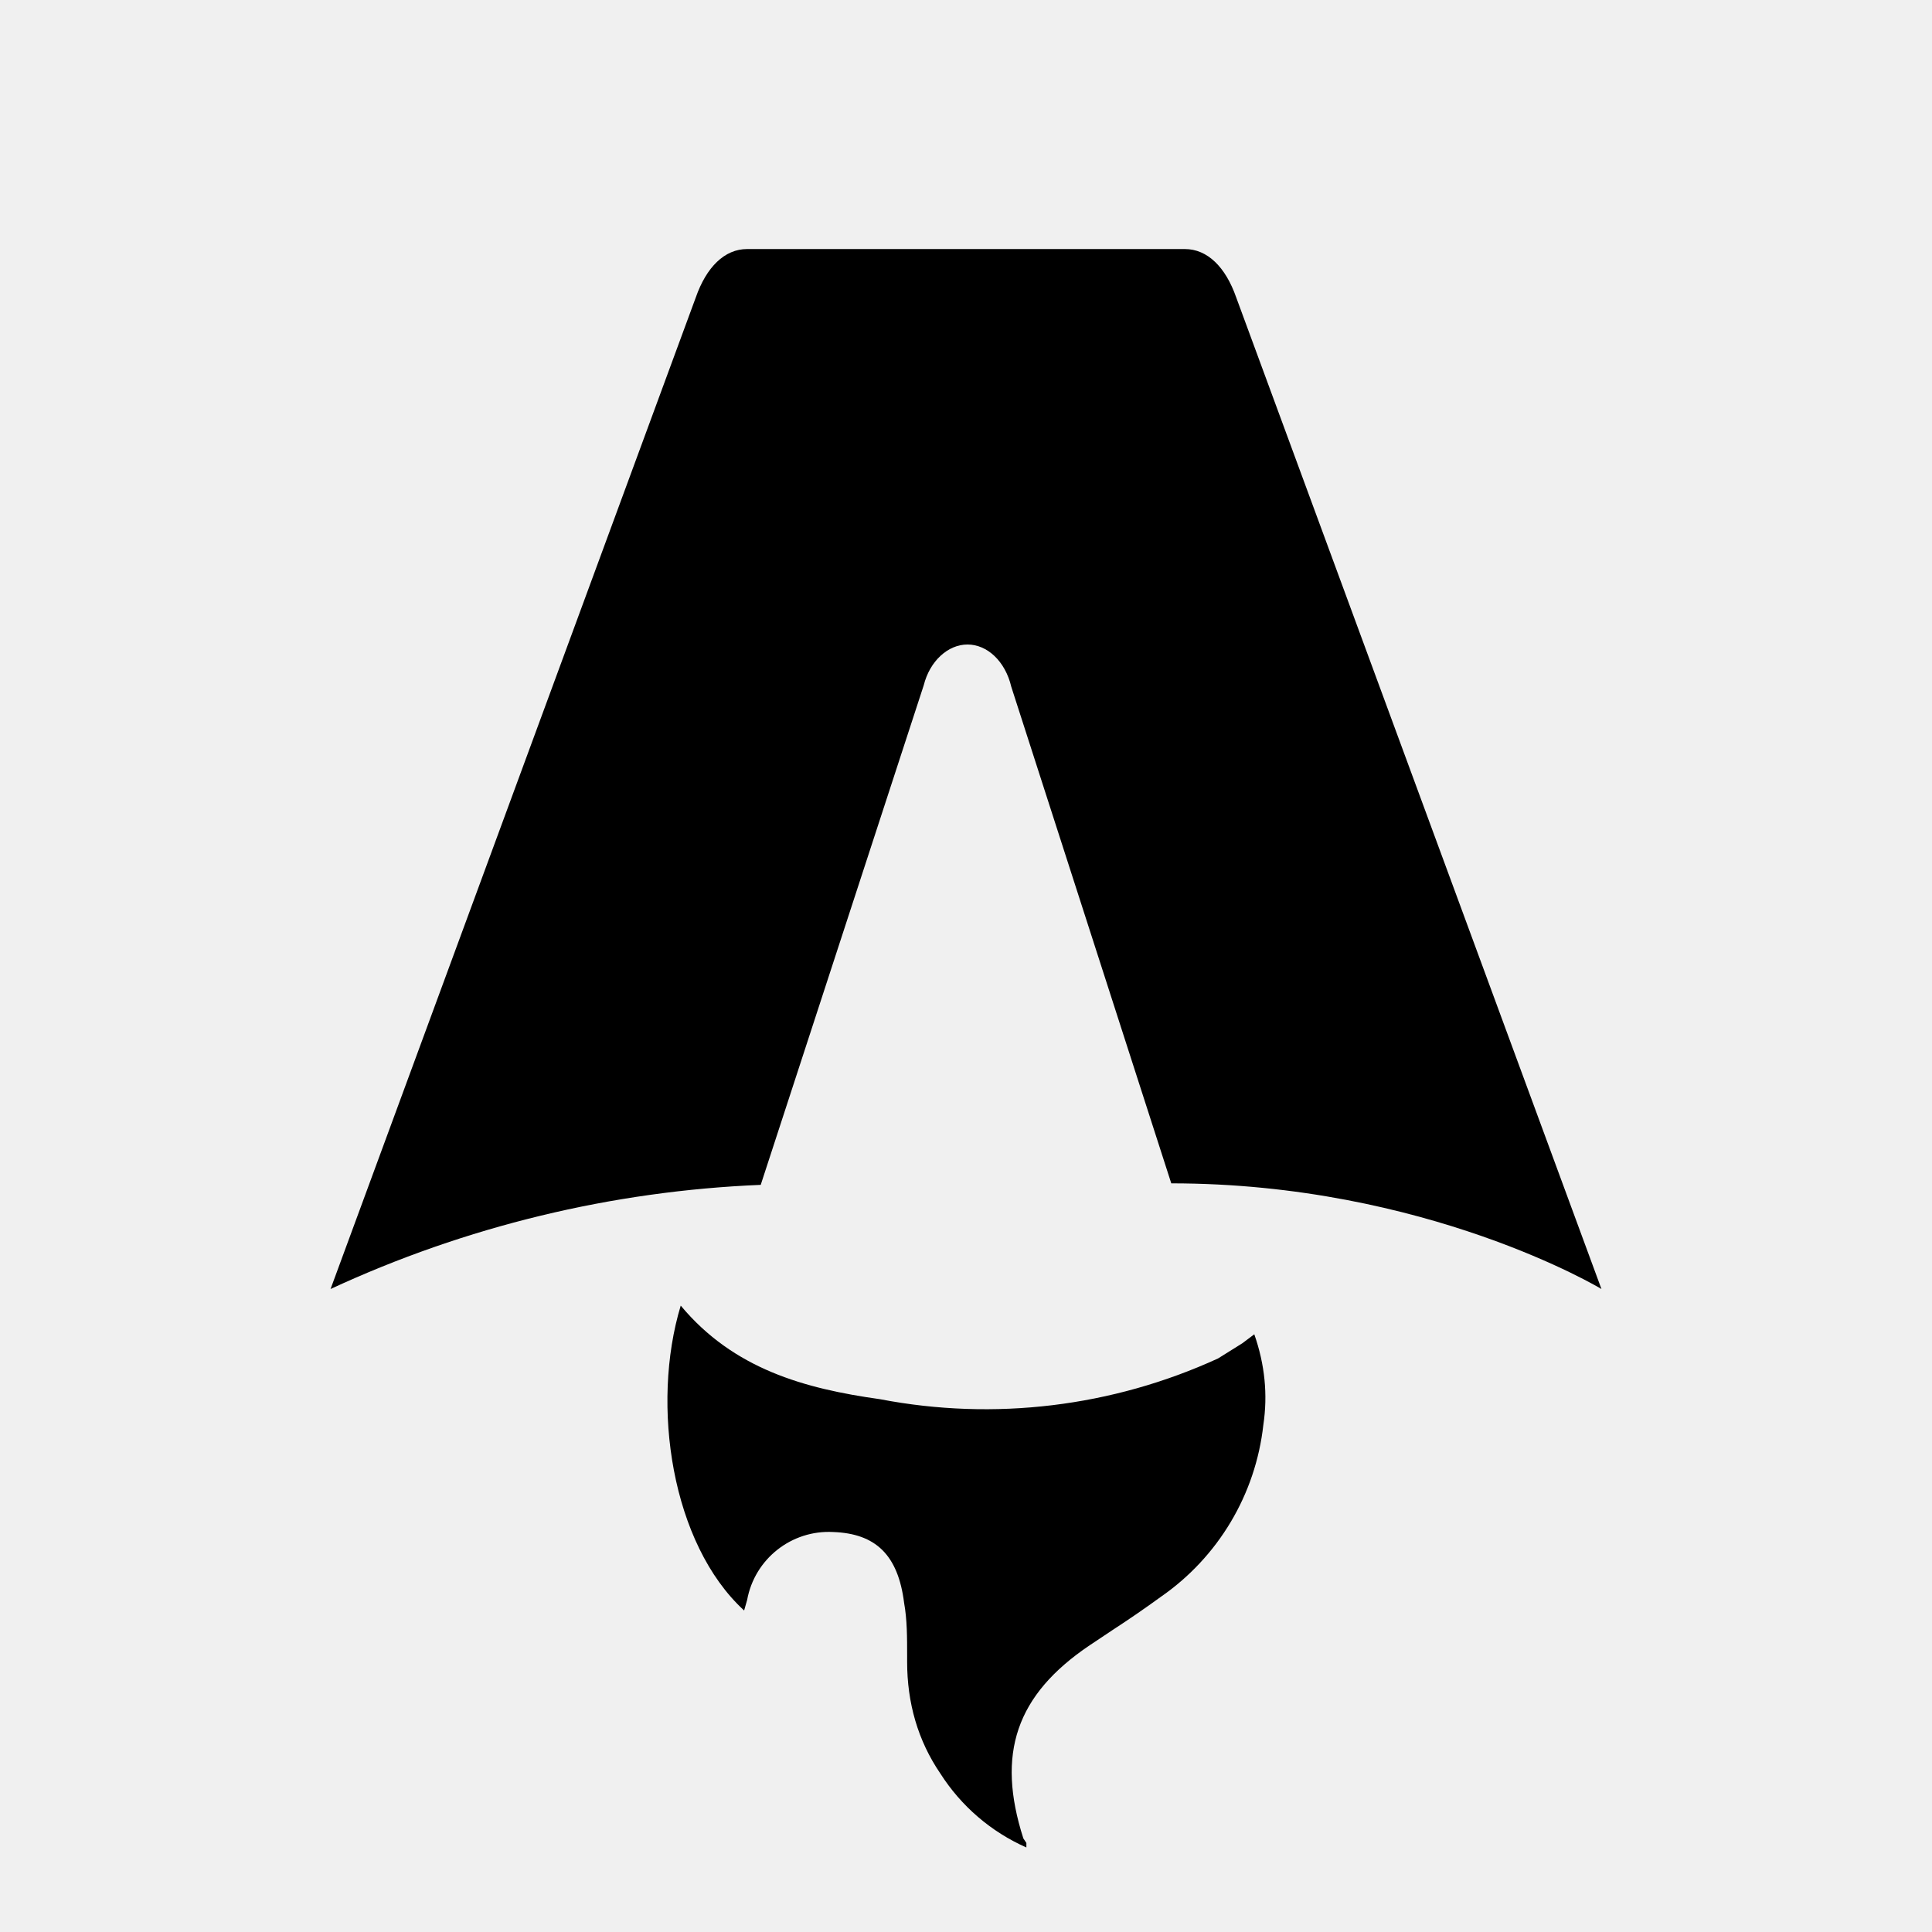
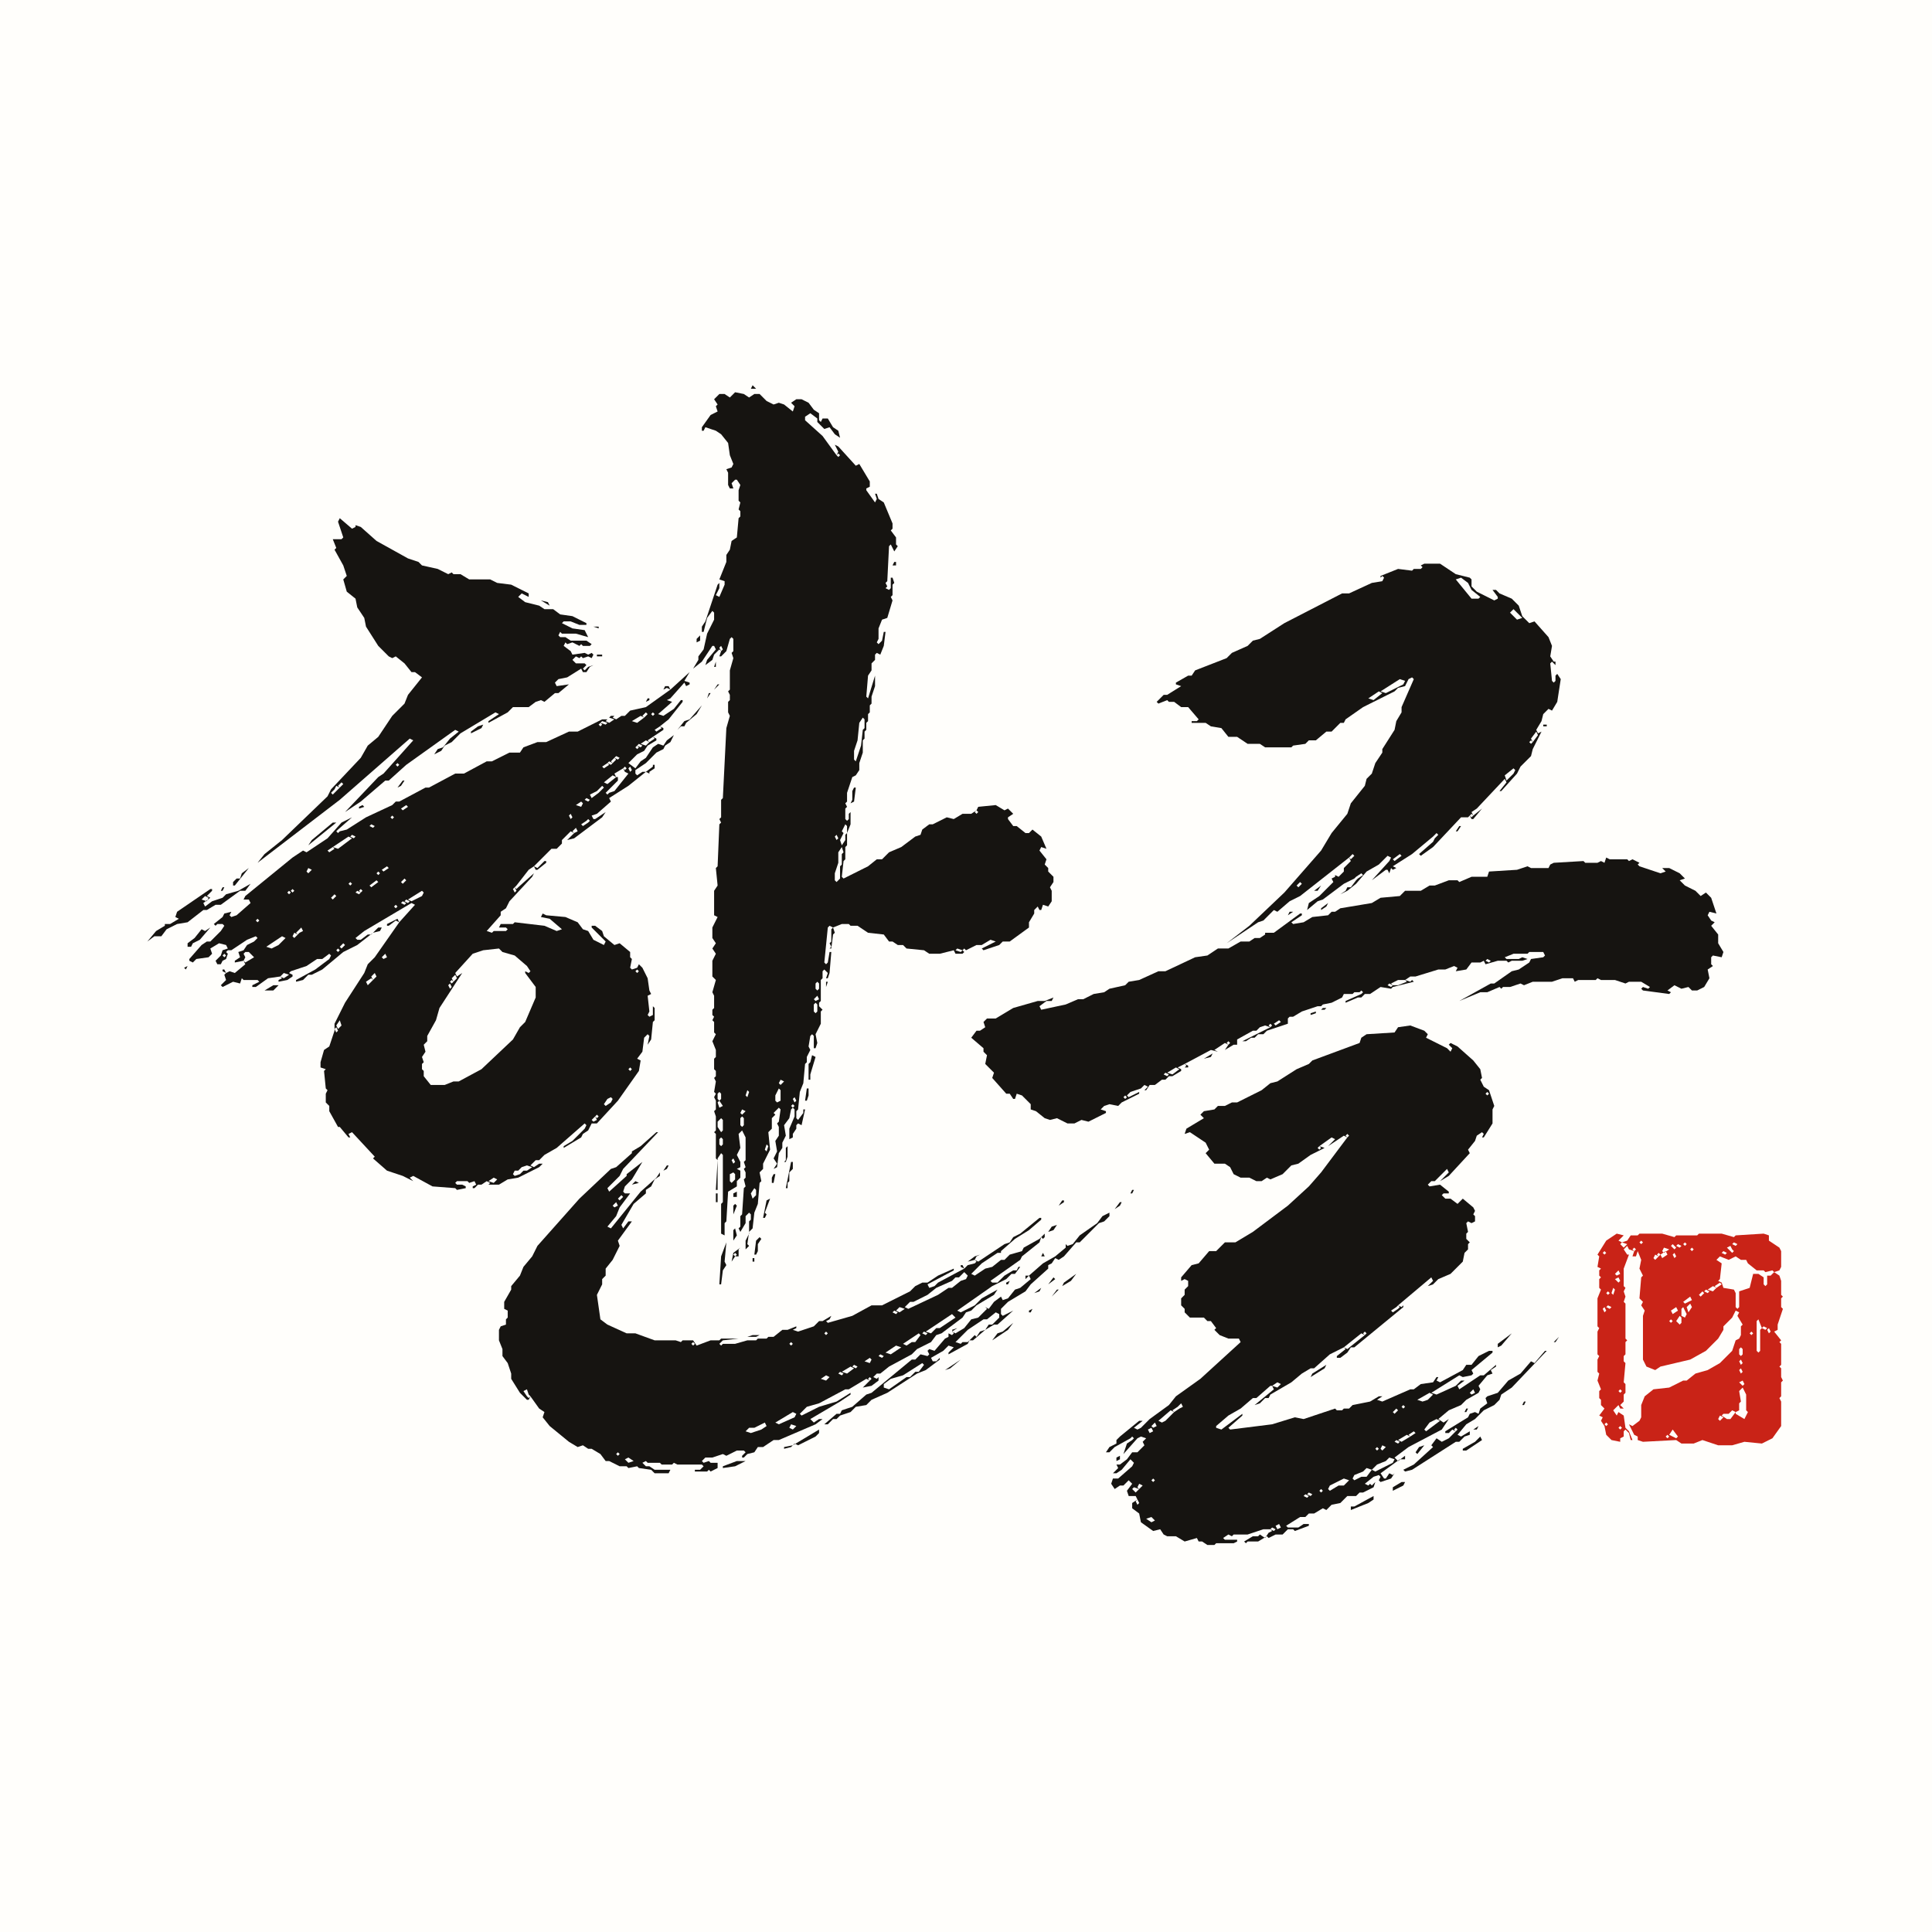
- <svg xmlns="http://www.w3.org/2000/svg" fill="none" viewBox="0 0 128 128">
-   <path d="M50.4 78.5a75.1 75.1 0 0 0-28.5 6.9l24.2-65.7c.7-2 1.9-3.2 3.4-3.2h29c1.5 0 2.7 1.2 3.4 3.2l24.2 65.7s-11.6-7-28.5-7L67 45.5c-.4-1.7-1.6-2.8-2.9-2.8-1.3 0-2.5 1.1-2.9 2.7L50.4 78.5Zm-1.1 28.2Zm-4.2-20.2c-2 6.6-.6 15.8 4.2 20.2a17.5 17.5 0 0 1 .2-.7 5.5 5.5 0 0 1 5.7-4.5c2.8.1 4.3 1.5 4.7 4.7.2 1.1.2 2.3.2 3.5v.4c0 2.7.7 5.2 2.2 7.4a13 13 0 0 0 5.7 4.9v-.3l-.2-.3c-1.8-5.6-.5-9.5 4.4-12.8l1.5-1a73 73 0 0 0 3.2-2.2 16 16 0 0 0 6.8-11.4c.3-2 .1-4-.6-6l-.8.6-1.6 1a37 37 0 0 1-22.4 2.7c-5-.7-9.7-2-13.2-6.2Z" />
-   <style>
-         path { fill: #000; }
-         @media (prefers-color-scheme: dark) {
-             path { fill: #FFF; }
-         }
-     </style>
+ <svg xmlns="http://www.w3.org/2000/svg" width="512" height="512" viewBox="61.76 84.76 1104.48 1104.48">
+   <rect x="61.76" y="84.76" width="1104.48" height="1104.48" fill="#FFFEFB" />
+   <path fill="#161411" fill-rule="evenodd" d="M847,940 L836,946 L834,946 L834,948 L844,944 L847,942 Z M865,932 L863,932 L858,935 L858,937 L864,934 Z M488,920 L483,920 L475,923 L475,924 L482,923 Z M702,917 L700,918 L700,920 L702,919 Z M876,911 L873,912 L871,915 L872,916 Z M908,906 L905,909 L898,913 L898,914 L900,914 L909,908 Z M530,902 L515,911 L510,912 L510,913 L514,912 L516,910 L518,911 L528,906 L530,904 Z M907,900 L904,902 L906,902 Z M901,890 L900,890 L899,892 L900,892 Z M934,886 L933,886 L932,888 L933,888 Z M820,865 L812,870 L811,872 L819,867 Z M611,862 L602,868 L605,867 Z M946,857 L945,857 L939,864 L937,863 L931,870 L924,874 L918,881 L912,883 L911,884 L912,887 L908,890 L907,893 L905,892 L902,893 L901,895 L888,903 L888,904 L890,904 L892,902 L894,903 L890,907 L886,909 L883,907 L880,911 L881,912 L870,922 L864,925 L865,926 L869,925 L894,909 L896,909 L899,906 L902,905 L902,903 L897,906 L895,905 L900,899 L905,896 L910,891 L916,888 L919,885 L920,882 L926,878 Z M893,902 L894,901 L895,902 L894,903 Z M953,849 L950,852 L951,852 Z M926,847 L918,853 L918,855 L920,854 Z M641,841 L635,846 L632,847 L629,851 L638,845 Z M652,833 L650,834 L650,835 L651,835 Z M667,822 L666,822 L663,826 Z M657,821 L653,824 L656,823 Z M639,817 L637,818 L637,819 L638,819 Z M665,816 L664,815 L661,819 Z M677,813 L670,818 L669,820 L674,817 Z M492,804 L492,806 L493,806 L493,804 Z M658,801 L657,803 L659,803 Z M485,798 L481,801 L480,806 L482,803 L484,803 L484,799 Z M481,802 L482,801 L483,802 L482,803 Z M477,795 L474,803 L473,819 L474,819 L475,811 L477,808 L476,806 Z M496,792 L494,794 L493,802 L494,802 L495,800 L495,796 L497,793 Z M482,787 L481,788 L481,794 L483,791 Z M666,785 L663,786 L661,789 L664,788 Z M696,778 L692,780 L689,784 L679,791 L677,790 L679,791 L675,796 L672,797 L671,796 L671,798 L665,803 L658,807 L650,814 L648,814 L648,816 L650,814 L651,816 L645,821 L642,822 L638,827 L635,828 L634,826 L630,829 L627,833 L625,832 L626,833 L621,838 L617,839 L613,844 L608,847 L606,846 L609,844 L606,845 L607,847 L606,848 L604,847 L604,849 L602,850 L596,857 L593,856 L592,857 L593,859 L592,860 L588,859 L585,862 L583,862 L560,881 L557,882 L549,889 L543,891 L542,893 L540,893 L533,899 L535,899 L538,896 L540,896 L542,894 L548,892 L551,889 L557,888 L560,885 L569,881 L586,870 L591,868 L599,862 L599,861 L597,863 L595,863 L594,861 L601,857 L604,854 L607,855 L604,858 L604,859 L615,853 L616,851 L618,851 L625,845 L630,842 L632,842 L641,834 L635,837 L634,836 L634,833 L638,829 L648,823 L651,819 L661,810 L661,808 L663,807 L665,804 L667,805 L670,803 L677,795 L679,795 L690,784 L693,783 L696,780 Z M590,865 L587,869 L585,869 L582,872 L580,872 L570,879 L567,878 L567,876 L571,873 L578,871 L589,864 Z M633,836 L633,838 L629,842 L627,842 L625,845 L622,846 L620,849 L619,848 L615,852 L612,852 L611,853 L608,852 L615,845 L624,839 L626,839 L631,835 Z M482,773 L481,774 L481,779 L483,774 Z M703,772 L702,772 L699,776 L702,774 Z M670,771 L669,771 L667,774 L670,772 Z M502,770 L500,771 L498,781 L499,781 L500,779 L499,778 Z M471,767 L471,772 L472,772 L472,767 Z M483,766 L481,767 L481,769 L483,769 Z M710,765 L709,765 L708,767 L709,767 Z M427,761 L425,760 L423,762 Z M505,756 L504,756 L503,758 L503,761 L504,761 Z M444,751 L443,751 L441,754 L443,753 Z M515,749 L514,749 L511,764 L512,764 L512,761 L513,760 L513,755 L515,753 Z M512,740 L511,741 L511,748 L510,749 L511,749 L512,746 Z M347,851 L349,856 L349,860 L352,864 L354,870 L354,873 L359,881 L363,885 L364,885 L365,883 L370,890 L373,892 L372,895 L376,900 L387,909 L392,912 L395,911 L398,913 L400,913 L405,916 L408,920 L410,920 L416,923 L420,923 L421,924 L426,923 L427,924 L434,925 L436,927 L444,927 L445,925 L436,925 L433,923 L431,923 L429,921 L431,920 L432,921 L439,921 L440,922 L446,922 L447,921 L449,922 L463,922 L464,923 L462,925 L459,925 L459,926 L466,926 L467,925 L468,926 L472,924 L472,921 L468,921 L467,920 L464,921 L463,920 L465,918 L469,918 L475,916 L477,917 L483,914 L487,914 L488,915 L486,917 L486,918 L487,918 L489,916 L493,915 L495,912 L498,912 L504,908 L507,908 L528,899 L532,896 L530,896 L527,898 L525,896 L542,886 L548,882 L548,881 L540,886 L530,889 L520,894 L519,893 L523,889 L530,887 L545,879 L547,879 L557,873 L559,874 L555,878 L560,877 L564,874 L564,872 L563,873 L561,872 L563,870 L565,870 L570,866 L583,859 L586,856 L594,852 L597,848 L600,847 L612,838 L614,835 L617,834 L620,831 L630,825 L632,822 L623,827 L619,831 L611,835 L609,834 L629,820 L637,816 L640,813 L642,813 L645,809 L644,809 L643,811 L641,811 L636,814 L632,818 L629,818 L628,817 L645,805 L646,803 L656,795 L657,792 L658,793 L659,792 L659,790 L656,793 L647,798 L646,800 L639,802 L636,805 L634,805 L629,809 L625,810 L619,814 L617,813 L623,807 L632,801 L634,801 L634,800 L642,793 L650,788 L657,782 L657,781 L656,781 L645,790 L641,792 L639,795 L636,796 L621,806 L619,805 L620,803 L622,802 L619,803 L615,806 L619,805 L620,806 L619,807 L615,808 L613,810 L612,808 L611,808 L611,809 L613,810 L598,818 L596,820 L593,821 L592,819 L607,811 L607,810 L598,814 L592,818 L589,818 L585,820 L582,823 L566,831 L560,831 L549,837 L535,841 L534,840 L536,839 L537,837 L532,840 L530,840 L527,843 L518,846 L515,845 L517,844 L517,843 L512,845 L509,845 L504,849 L501,849 L500,850 L495,850 L494,849 L496,848 L492,848 L489,849 L494,849 L495,850 L494,851 L489,851 L482,853 L475,853 L474,852 L475,851 L484,850 L474,850 L473,851 L468,851 L460,854 L458,851 L452,851 L451,852 L448,851 L436,851 L425,847 L420,847 L409,842 L405,839 L403,825 L406,819 L406,816 L408,814 L408,810 L412,805 L416,797 L415,794 L423,783 L421,783 L418,787 L417,785 L424,773 L431,767 L431,765 L434,763 L436,759 L439,757 L439,755 L437,758 L428,766 L411,787 L409,786 L414,780 L416,775 L422,767 L419,767 L418,766 L419,763 L423,759 L429,749 L420,756 L420,757 L410,766 L409,764 L416,757 L418,753 L438,732 L437,732 L428,740 L423,743 L423,744 L414,752 L411,753 L393,770 L369,797 L366,803 L361,809 L359,814 L354,820 L354,822 L350,829 L350,833 L352,834 L352,838 L351,839 L351,842 L348,843 L347,845 Z M419,919 L421,918 L424,920 L421,921 Z M414,916 L415,915 L416,916 L415,917 Z M513,901 L514,899 L517,900 L515,902 Z M500,900 L497,902 L491,904 L488,903 L490,901 L493,901 L499,898 Z M517,893 L516,895 L507,899 L505,898 L515,892 Z M363,883 L364,882 L365,883 L364,884 Z M361,880 L363,879 L364,882 L363,883 Z M558,873 L559,872 L560,873 L559,874 Z M531,873 L534,871 L536,872 L534,874 Z M541,870 L542,869 L544,870 L543,871 Z M550,867 L546,870 L543,869 L548,866 Z M549,866 L550,865 L552,866 L551,867 Z M556,863 L559,861 L560,862 L559,864 Z M564,860 L565,859 L567,860 L566,861 Z M577,855 L571,859 L568,858 L574,854 Z M513,853 L514,852 L515,853 L514,854 Z M473,853 L474,852 L475,853 L474,854 Z M457,853 L458,852 L459,853 L458,854 Z M588,848 L585,852 L583,852 L580,854 L578,853 L587,847 Z M589,847 L590,846 L592,847 L591,848 Z M533,847 L534,846 L535,847 L534,848 Z M608,838 L599,844 L597,844 L594,847 L591,846 L606,836 Z M572,835 L573,834 L575,835 L574,836 Z M574,834 L576,832 L579,833 L576,835 Z M615,814 L614,816 L611,817 L606,821 L604,821 L598,825 L581,833 L579,832 L582,829 L584,829 L592,825 L597,821 L606,817 L608,815 L610,815 L613,812 Z M414,772 L415,774 L413,775 L412,774 Z M415,770 L416,769 L417,770 L416,771 Z M416,769 L417,768 L418,769 L417,770 Z M524,707 L523,707 L522,714 L523,714 L524,711 Z M755,687 L750,690 L754,689 Z M895,683 L891,681 L890,682 L892,684 L891,686 L889,684 L877,678 L878,676 L876,674 L868,671 L861,672 L859,675 L843,676 L840,678 L839,681 L812,691 L810,693 L803,696 L792,703 L788,704 L783,708 L769,715 L766,715 L762,717 L758,717 L756,719 L750,720 L748,722 L750,724 L740,730 L739,733 L742,732 L751,738 L753,742 L751,744 L756,750 L762,750 L765,752 L767,756 L771,758 L776,758 L780,760 L783,760 L786,758 L788,759 L795,756 L800,751 L804,750 L811,745 L819,741 L816,740 L823,735 L825,736 L821,740 L830,734 L832,735 L817,755 L810,763 L798,774 L778,789 L768,795 L762,795 L757,800 L753,800 L747,807 L743,808 L737,815 L737,817 L739,816 L741,817 L741,820 L739,822 L739,825 L737,827 L737,831 L739,833 L739,835 L742,838 L750,838 L752,840 L754,840 L757,844 L756,845 L759,848 L764,850 L770,850 L771,852 L748,873 L734,883 L730,888 L719,896 L714,901 L712,902 L710,901 L715,897 L713,897 L702,906 L700,908 L700,910 L696,912 L694,915 L696,915 L699,912 L708,907 L709,908 L706,910 L704,916 L712,907 L714,906 L717,907 L715,909 L716,911 L712,915 L709,915 L706,919 L702,922 L700,922 L701,924 L698,927 L700,927 L703,925 L708,919 L710,921 L709,923 L701,930 L698,930 L697,933 L699,936 L702,934 L704,934 L707,931 L709,933 L706,937 L707,940 L711,940 L712,942 L709,944 L709,947 L713,950 L714,955 L721,960 L725,959 L727,962 L729,963 L734,963 L739,966 L746,964 L747,966 L749,966 L752,968 L756,968 L757,967 L767,967 L769,966 L769,965 L762,965 L761,964 L764,962 L766,963 L767,962 L775,962 L784,959 L788,959 L789,960 L787,961 L785,964 L782,962 L781,963 L778,963 L773,966 L774,967 L775,966 L781,966 L786,963 L787,964 L791,962 L795,962 L798,959 L801,959 L802,960 L810,957 L810,956 L807,956 L804,958 L798,958 L797,957 L805,952 L808,952 L810,950 L813,950 L818,947 L820,948 L820,951 L820,948 L823,945 L828,944 L832,940 L837,940 L839,938 L841,938 L847,935 L848,932 L846,934 L845,933 L844,934 L842,933 L847,929 L850,928 L851,929 L850,931 L851,932 L857,930 L859,927 L858,928 L856,927 L854,930 L853,930 L851,927 L862,919 L865,919 L865,917 L861,920 L859,918 L867,912 L886,902 L890,896 L887,898 L884,896 L890,891 L897,888 L900,885 L907,881 L908,879 L907,877 L912,871 L915,870 L914,868 L917,866 L917,865 L910,871 L908,871 L896,879 L895,877 L899,874 L897,874 L894,877 L883,882 L880,881 L896,871 L898,872 L903,871 L904,870 L903,868 L915,858 L915,857 L913,857 L907,860 L903,865 L900,865 L898,868 L885,875 L883,874 L884,872 L883,872 L881,875 L874,876 L870,879 L868,879 L852,886 L849,885 L852,883 L850,883 L845,886 L835,888 L833,890 L830,890 L829,891 L826,891 L825,890 L807,896 L802,895 L789,899 L765,902 L764,901 L772,894 L772,893 L760,902 L757,901 L757,900 L764,894 L771,890 L778,884 L780,884 L788,877 L789,877 L790,879 L779,888 L782,887 L785,884 L787,884 L788,882 L800,875 L806,870 L811,867 L813,867 L822,859 L830,855 L831,856 L826,860 L826,861 L828,861 L832,858 L834,855 L836,855 L864,832 L864,831 L863,832 L861,831 L880,815 L881,817 L878,820 L881,819 L884,816 L891,813 L898,806 L899,801 L901,799 L901,796 L902,795 L900,793 L900,790 L901,789 L900,784 L901,783 L903,784 L905,783 L905,780 L904,779 L905,777 L904,775 L898,770 L895,773 L891,770 L888,770 L886,768 L887,767 L890,767 L890,766 L885,762 L879,763 L878,762 L880,760 L882,760 L889,753 L890,755 L885,760 L890,757 L902,744 L901,742 L905,737 L906,734 L909,732 L910,733 L909,735 L910,735 L915,727 L915,719 L916,717 L913,708 L910,706 L908,702 L909,701 L908,696 L904,691 Z M788,959 L789,958 L791,959 L790,960 Z M791,957 L793,956 L794,958 L792,959 Z M717,953 L720,952 L722,954 L720,955 Z M711,943 L712,942 L713,944 L712,945 Z M807,940 L808,939 L810,940 L809,941 Z M809,939 L810,938 L812,939 L811,940 Z M816,937 L817,936 L818,937 L817,938 Z M709,936 L710,935 L713,936 L711,938 Z M712,935 L713,933 L715,934 L713,936 Z M833,931 L830,934 L827,934 L822,937 L821,936 L822,934 L830,930 Z M720,931 L721,930 L722,931 L721,932 Z M846,925 L843,929 L840,929 L836,931 L835,930 L836,928 L841,926 L843,924 Z M859,919 L858,921 L848,926 L846,925 L849,922 L854,920 L856,918 Z M848,913 L849,912 L850,913 L849,914 Z M851,913 L852,911 L854,912 L852,914 Z M859,909 L860,908 L862,909 L861,910 Z M708,907 L709,906 L710,907 L709,908 Z M868,906 L863,909 L861,908 L866,905 Z M870,903 L871,904 L868,906 L867,905 Z M718,902 L720,901 L721,903 L719,904 Z M722,898 L723,900 L721,901 L720,900 Z M885,897 L877,903 L876,902 L879,898 L883,896 Z M858,892 L859,891 L860,892 L859,893 Z M733,892 L728,897 L726,898 L724,897 L731,891 Z M859,891 L860,890 L861,891 L860,892 Z M735,889 L736,890 L733,892 L732,891 Z M863,889 L864,888 L865,889 L864,890 Z M737,887 L738,889 L736,890 L735,889 Z M881,882 L878,885 L875,886 L872,885 L879,881 Z M904,879 L905,881 L903,882 L902,881 Z M789,877 L792,875 L794,876 L792,878 Z M842,848 L832,856 L830,855 L840,847 Z M841,847 L842,846 L843,847 L842,848 Z M860,832 L861,833 L858,835 L857,834 Z M860,832 L861,831 L862,832 L861,833 Z M815,741 L816,740 L817,741 L816,742 Z M831,734 L832,733 L833,734 L832,735 Z M911,710 L912,709 L913,710 L912,711 Z M814,663 L811,664 L811,665 L814,664 Z M221,648 L218,648 L213,651 L218,651 Z M535,646 L534,646 L534,649 Z M169,637 L167,638 L168,639 Z M182,615 L179,617 L177,616 L173,621 L169,624 L169,626 L171,626 L172,624 L176,622 Z M801,606 L799,606 L798,608 Z M821,601 L817,604 L817,605 L820,603 Z M190,592 L189,592 L188,594 L189,594 Z M817,591 L813,594 L815,594 Z M205,590 L198,594 L191,596 L189,598 L183,600 L179,603 L178,601 L182,598 L180,597 L183,594 L183,593 L182,593 L163,606 L162,609 L164,610 L159,613 L156,613 L156,614 L151,617 L146,623 L150,620 L154,620 L157,616 L163,613 L169,612 L178,605 L180,605 L185,602 L188,602 L199,594 L202,594 Z M177,599 L179,597 L181,598 L180,600 Z M204,581 L200,584 L199,587 L197,587 L195,589 L195,591 L196,591 Z M1047,629 L1044,624 L1044,619 L1040,614 L1042,612 L1040,611 L1038,608 L1039,606 L1043,607 L1040,598 L1037,595 L1034,597 L1031,594 L1025,591 L1022,588 L1025,587 L1022,584 L1016,581 L1012,581 L1014,583 L1011,584 L999,580 L998,579 L999,578 L995,576 L993,577 L992,576 L982,576 L980,575 L979,578 L977,577 L975,578 L968,578 L967,577 L950,578 L948,579 L947,581 L937,581 L935,580 L929,582 L913,583 L912,586 L903,586 L896,589 L895,588 L890,588 L882,591 L879,591 L874,594 L865,594 L862,597 L851,598 L846,601 L828,604 L825,606 L823,606 L821,608 L812,609 L807,612 L801,613 L800,612 L806,608 L806,607 L805,607 L790,618 L785,618 L785,619 L782,621 L779,621 L776,623 L771,623 L764,627 L758,627 L752,631 L745,632 L728,640 L724,640 L713,645 L707,646 L705,648 L696,650 L693,652 L687,653 L681,656 L678,656 L671,659 L657,662 L656,660 L660,657 L663,657 L664,655 L659,657 L655,657 L641,661 L631,667 L626,667 L624,669 L625,672 L622,674 L620,674 L617,678 L624,684 L624,686 L626,688 L625,693 L630,698 L629,701 L637,710 L639,710 L641,713 L642,713 L643,710 L646,711 L651,716 L651,719 L654,720 L659,724 L662,725 L666,724 L672,727 L676,727 L680,725 L684,726 L694,721 L694,720 L691,719 L693,717 L696,716 L701,717 L703,715 L713,710 L713,709 L707,712 L706,711 L708,709 L714,707 L716,705 L718,706 L716,708 L717,708 L719,705 L722,705 L726,702 L728,702 L730,700 L732,700 L737,697 L737,696 L735,695 L739,693 L740,694 L739,695 L741,695 L741,694 L739,693 L754,685 L758,686 L756,685 L762,681 L764,682 L762,685 L767,682 L769,682 L769,679 L778,674 L780,674 L782,672 L785,671 L788,672 L772,680 L774,680 L777,678 L779,678 L781,676 L784,676 L786,674 L798,670 L798,667 L799,666 L801,666 L806,663 L815,660 L817,660 L818,661 L817,662 L819,662 L820,661 L818,661 L817,660 L818,659 L823,658 L829,655 L830,653 L835,653 L836,652 L839,652 L840,653 L831,657 L831,658 L838,655 L840,655 L842,653 L845,653 L851,649 L857,650 L858,649 L870,646 L869,645 L868,646 L865,645 L868,643 L871,643 L884,639 L888,639 L893,637 L895,638 L894,640 L900,639 L903,635 L908,635 L910,634 L911,636 L918,634 L923,634 L924,635 L926,634 L932,634 L935,633 L932,632 L930,633 L923,633 L922,632 L927,630 L935,630 L936,629 L944,629 L945,631 L944,632 L937,633 L936,635 L930,639 L926,640 L916,647 L914,647 L896,657 L908,652 L912,652 L919,649 L920,650 L921,649 L925,649 L931,647 L933,648 L938,646 L949,646 L955,644 L961,644 L962,646 L964,645 L974,645 L975,644 L977,645 L985,645 L991,647 L993,646 L1000,646 L1005,649 L1004,650 L1001,649 L1000,650 L1001,651 L1016,653 L1017,652 L1015,651 L1019,648 L1023,650 L1027,649 L1029,651 L1032,651 L1036,649 L1039,644 L1038,639 L1041,637 L1040,636 L1040,632 L1041,631 L1046,632 Z M704,712 L705,711 L706,712 L705,713 Z M727,699 L728,698 L730,699 L729,700 Z M736,696 L732,699 L729,698 L734,695 Z M763,681 L764,680 L765,681 L764,682 Z M787,671 L788,670 L789,671 L788,672 Z M793,668 L794,669 L791,671 L790,670 Z M839,652 L840,651 L841,652 L840,653 Z M855,648 L856,647 L858,648 L857,649 Z M857,647 L861,645 L865,645 L866,646 L861,648 L858,648 Z M911,634 L912,633 L914,634 L913,635 Z M897,557 L896,557 L894,560 L895,560 Z M254,555 L252,555 L240,565 L238,568 Z M270,546 L269,545 L267,546 L267,547 Z M551,535 L550,535 L549,537 L549,542 L548,544 L550,543 Z M293,531 L292,531 L289,535 L291,534 Z M944,499 L944,500 L946,500 L946,499 Z M338,499 L335,500 L331,503 L331,504 L337,501 Z M463,488 L456,496 L453,497 L449,502 L451,500 L453,500 L454,498 L460,493 Z M433,484 L432,484 L431,486 L433,485 Z M468,481 L467,481 L466,484 Z M473,476 L472,476 L470,479 Z M456,469 L445,479 L444,477 L442,477 L441,479 L443,478 L445,479 L431,489 L422,491 L419,494 L417,494 L414,496 L412,495 L413,494 L411,494 L409,496 L406,496 L392,503 L387,503 L374,509 L369,509 L361,512 L359,515 L353,515 L343,520 L340,520 L327,527 L322,527 L307,535 L305,535 L290,543 L288,543 L286,545 L271,552 L260,559 L256,560 L255,559 L263,552 L257,555 L249,564 L237,572 L235,571 L229,575 L202,597 L201,599 L204,599 L205,601 L197,608 L194,609 L193,608 L194,606 L190,607 L189,609 L184,613 L185,614 L186,613 L189,613 L190,614 L188,617 L182,623 L180,623 L177,625 L170,633 L170,634 L172,635 L174,633 L181,632 L183,630 L182,627 L187,624 L191,625 L192,627 L189,628 L188,631 L185,634 L186,636 L188,636 L189,634 L191,633 L192,630 L191,629 L192,628 L194,628 L203,622 L208,620 L209,621 L207,623 L203,625 L201,628 L198,629 L199,632 L196,634 L196,635 L201,634 L202,636 L196,641 L193,640 L191,641 L190,639 L189,639 L189,640 L191,641 L190,642 L191,645 L188,648 L189,649 L195,646 L199,647 L200,644 L201,645 L209,645 L210,646 L206,648 L206,649 L208,649 L215,644 L222,643 L223,644 L221,645 L221,646 L226,645 L229,643 L229,642 L227,641 L228,640 L237,637 L243,633 L246,633 L250,630 L251,631 L250,633 L242,639 L231,645 L231,646 L235,645 L238,642 L240,642 L246,639 L258,629 L266,625 L275,618 L279,617 L280,615 L278,615 L274,619 L272,619 L268,622 L266,622 L265,621 L270,617 L297,601 L299,602 L290,612 L289,610 L283,613 L283,614 L284,614 L288,611 L290,612 L276,632 L272,636 L270,641 L259,658 L253,670 L253,674 L250,683 L247,685 L245,692 L245,695 L248,696 L247,697 L248,707 L249,708 L248,710 L248,715 L250,717 L250,720 L255,729 L256,729 L261,735 L262,735 L261,733 L263,732 L276,746 L275,747 L283,754 L292,757 L298,760 L296,758 L298,757 L309,763 L322,764 L323,765 L328,764 L328,763 L326,762 L323,762 L322,761 L323,760 L329,760 L330,761 L333,760 L334,762 L332,763 L332,764 L333,764 L335,762 L337,762 L340,760 L342,761 L341,762 L347,762 L352,759 L358,758 L370,752 L372,750 L370,750 L367,752 L365,751 L368,748 L370,748 L373,745 L380,741 L396,727 L397,728 L396,730 L389,737 L384,740 L384,741 L394,735 L395,733 L398,731 L400,727 L403,727 L415,714 L427,697 L428,691 L426,690 L429,686 L430,678 L432,676 L433,677 L432,682 L434,679 L435,669 L436,668 L436,661 L435,660 L435,657 L435,665 L433,666 L432,665 L433,663 L432,654 L434,653 L433,651 L432,644 L429,638 L426,635 L427,636 L426,638 L423,639 L422,638 L423,633 L422,632 L422,629 L416,624 L413,625 L407,620 L406,617 L402,614 L400,614 L400,615 L408,623 L407,625 L401,622 L398,617 L395,616 L392,612 L385,609 L374,608 L372,607 L371,609 L376,610 L383,616 L380,617 L373,614 L356,612 L355,613 L348,613 L347,615 L351,615 L352,616 L351,617 L344,617 L343,618 L340,617 L348,608 L348,606 L351,604 L353,600 L366,586 L367,584 L358,592 L357,591 L364,582 L367,580 L368,582 L369,582 L374,578 L374,577 L373,577 L369,581 L367,580 L377,570 L380,570 L383,567 L383,565 L388,560 L390,561 L386,565 L390,564 L406,552 L408,549 L402,553 L401,553 L400,551 L403,550 L411,543 L410,541 L421,534 L431,526 L433,527 L433,526 L436,524 L436,522 L435,522 L435,523 L431,526 L429,526 L426,528 L425,527 L425,525 L431,521 L437,515 L441,513 L442,511 L445,509 L447,505 L443,508 L441,511 L438,510 L435,512 L431,518 L428,520 L425,524 L421,521 L426,516 L430,514 L432,511 L437,508 L437,507 L435,506 L441,502 L441,501 L439,500 L444,496 L452,486 L452,485 L451,485 L447,490 L441,494 L438,493 L446,486 L443,485 L445,484 L453,475 L454,477 L456,476 L456,475 L453,474 Z M341,760 L344,758 L346,759 L344,761 Z M366,752 L363,754 L361,754 L359,756 L356,757 L355,756 L356,754 L358,754 L360,752 L363,751 Z M402,723 L403,725 L401,726 L400,725 Z M402,723 L403,722 L404,723 L403,724 Z M411,712 L412,713 L411,715 L408,717 L407,716 L409,713 Z M421,696 L422,695 L423,696 L422,697 Z M253,673 L254,672 L255,674 L254,675 Z M256,668 L257,671 L255,673 L254,671 Z M318,648 L319,647 L320,649 L319,650 Z M319,646 L320,645 L321,646 L320,647 Z M274,644 L275,645 L272,648 L271,646 Z M322,642 L323,644 L321,646 L320,644 Z M276,641 L277,643 L275,645 L274,643 Z M222,643 L224,641 L227,642 L224,644 Z M425,640 L426,639 L427,640 L426,641 Z M282,630 L283,632 L281,633 L280,632 Z M189,631 L190,630 L191,631 L190,632 Z M201,634 L202,632 L201,630 L202,629 L204,629 L207,632 L202,635 Z M356,631 L363,637 L365,640 L364,641 L362,640 L362,641 L368,649 L368,655 L362,669 L359,672 L355,679 L337,696 L324,703 L321,703 L316,705 L308,705 L304,700 L304,697 L303,696 L303,693 L304,692 L303,689 L305,686 L304,682 L306,680 L306,677 L311,668 L313,661 L326,641 L323,643 L322,641 L332,630 L338,628 L347,627 L349,629 Z M254,628 L255,627 L256,628 L255,629 Z M256,626 L257,625 L258,626 L257,627 Z M257,625 L258,624 L259,625 L258,626 Z M225,621 L221,625 L217,627 L214,626 L223,620 Z M229,620 L230,618 L232,619 L230,621 Z M231,618 L232,617 L233,618 L232,619 Z M234,615 L235,617 L233,618 L232,617 Z M208,611 L209,610 L210,611 L209,612 Z M287,603 L288,602 L289,603 L288,604 Z M291,601 L292,600 L294,601 L293,602 Z M293,600 L294,599 L296,600 L295,601 Z M251,598 L252,597 L253,598 L252,599 Z M252,597 L253,596 L254,597 L253,598 Z M304,595 L303,597 L297,600 L295,599 L303,594 Z M265,595 L266,594 L268,595 L267,596 Z M226,595 L227,594 L228,595 L227,596 Z M267,594 L268,593 L269,594 L268,595 Z M228,594 L229,593 L230,594 L229,595 Z M355,593 L356,592 L357,594 L356,595 Z M356,592 L357,591 L358,592 L357,593 Z M261,590 L262,589 L263,590 L262,591 Z M291,589 L292,588 L293,589 L292,590 Z M277,588 L278,589 L274,592 L273,591 Z M292,588 L293,587 L294,588 L293,589 Z M277,584 L278,583 L279,584 L278,585 Z M237,583 L238,581 L240,582 L238,584 Z M283,580 L284,581 L281,583 L280,582 Z M252,569 L253,570 L250,572 L249,571 Z M263,564 L255,570 L252,569 L261,563 Z M262,563 L263,562 L265,563 L264,564 Z M254,560 L255,559 L256,560 L255,561 Z M391,558 L392,560 L390,561 L389,560 Z M273,557 L274,556 L276,557 L275,558 Z M397,554 L398,555 L395,557 L394,556 Z M397,554 L398,553 L399,554 L398,555 Z M285,552 L286,551 L287,552 L286,553 Z M387,551 L388,550 L389,552 L388,553 Z M294,545 L295,546 L292,548 L291,547 Z M391,545 L394,543 L395,544 L394,546 Z M396,542 L397,541 L399,542 L398,543 Z M408,538 L409,537 L410,538 L409,539 Z M403,537 L404,538 L400,541 L399,539 Z M403,537 L404,536 L405,537 L404,538 Z M404,536 L405,535 L406,536 L405,537 Z M405,535 L406,534 L407,535 L406,536 Z M414,529 L409,533 L407,532 L412,528 Z M418,524 L419,526 L421,527 L413,537 L410,538 L409,537 L415,531 L415,529 L414,529 L413,527 Z M421,524 L422,523 L423,525 L422,526 Z M418,524 L419,523 L420,524 L419,525 Z M409,521 L410,522 L407,524 L406,523 Z M409,521 L410,520 L412,521 L411,522 Z M411,520 L412,519 L413,520 L412,521 Z M412,519 L413,518 L414,519 L413,520 Z M413,518 L414,517 L416,518 L415,519 Z M425,512 L426,511 L427,512 L426,513 Z M426,511 L427,510 L429,511 L428,512 Z M428,510 L431,508 L433,509 L431,511 Z M435,506 L436,507 L433,509 L432,508 Z M439,500 L440,501 L437,503 L436,502 Z M404,499 L405,498 L406,499 L405,500 Z M405,498 L406,497 L409,498 L408,499 Z M408,497 L410,495 L413,496 L410,498 Z M430,495 L426,498 L423,497 L428,494 Z M429,494 L430,493 L431,494 L430,495 Z M434,493 L435,492 L436,493 L435,494 Z M430,493 L431,492 L432,493 L431,494 Z M471,463 L470,466 L471,466 Z M403,459 L403,460 L406,460 L406,459 Z M462,448 L460,450 L460,452 L462,451 Z M401,443 L404,444 L404,443 Z M371,428 L376,431 L375,429 Z M926,427 L919,424 L917,422 L915,422 L918,426 L918,427 L916,428 L906,423 L903,420 L903,416 L902,415 L894,413 L885,407 L876,407 L874,408 L875,409 L874,410 L870,410 L869,411 L861,410 L851,414 L851,415 L852,414 L853,415 L852,417 L846,418 L833,424 L829,424 L796,441 L782,450 L778,451 L775,454 L766,458 L763,461 L745,468 L743,471 L741,471 L734,475 L734,476 L737,477 L729,482 L727,482 L723,486 L724,487 L729,485 L730,486 L733,486 L737,489 L741,489 L747,496 L746,497 L743,497 L743,498 L751,498 L754,500 L760,501 L764,506 L769,506 L775,510 L782,510 L785,512 L800,512 L801,511 L808,510 L810,508 L814,508 L820,503 L823,503 L828,498 L830,498 L831,496 L841,489 L859,480 L861,478 L865,477 L867,473 L869,472 L870,473 L863,489 L863,492 L860,497 L859,502 L852,513 L852,515 L848,521 L846,527 L843,530 L842,534 L834,544 L832,550 L823,561 L817,571 L796,595 L776,614 L763,624 L781,612 L784,611 L790,605 L792,606 L799,600 L805,597 L833,575 L834,577 L830,581 L830,583 L827,586 L825,585 L825,586 L823,587 L824,589 L816,597 L810,601 L809,605 L815,600 L818,599 L830,590 L836,587 L837,588 L834,592 L832,592 L831,594 L828,596 L832,594 L837,590 L843,583 L850,579 L855,574 L857,575 L856,577 L846,588 L847,589 L846,588 L854,582 L855,582 L856,584 L857,581 L858,582 L860,581 L858,580 L869,573 L881,563 L882,564 L881,566 L873,573 L874,574 L881,569 L897,552 L901,552 L902,551 L903,553 L904,553 L909,547 L904,551 L903,549 L906,547 L922,530 L923,532 L919,537 L920,537 L929,527 L931,523 L937,517 L938,513 L943,503 L941,504 L940,502 L943,497 L944,493 L947,490 L949,491 L952,486 L954,473 L952,470 L951,471 L951,474 L950,475 L949,474 L948,464 L949,463 L951,465 L951,463 L950,463 L948,460 L949,454 L947,449 L939,440 L936,441 L932,437 L930,431 Z M803,591 L804,590 L805,591 L804,592 Z M804,590 L805,589 L806,590 L805,591 Z M836,587 L837,586 L838,587 L837,588 Z M840,584 L841,585 L838,587 L837,586 Z M833,575 L834,574 L835,575 L834,576 Z M862,573 L863,574 L859,577 L858,576 Z M834,574 L835,573 L836,574 L835,575 Z M881,563 L882,562 L883,563 L882,564 Z M882,562 L883,561 L884,562 L883,563 Z M902,551 L903,550 L904,551 L903,552 Z M927,524 L928,525 L927,527 L923,531 L922,528 Z M936,509 L937,508 L938,509 L937,510 Z M940,503 L941,505 L938,509 L937,507 Z M852,481 L847,485 L844,484 L850,480 Z M865,474 L864,476 L854,481 L851,480 L862,473 Z M925,435 L927,433 L932,438 L929,439 Z M894,416 L897,415 L901,418 L903,422 L908,426 L907,427 L903,427 Z M574,406 L573,406 L572,408 L574,408 Z M397,441 L389,437 L382,436 L378,433 L373,433 L370,431 L362,429 L358,426 L360,424 L364,426 L364,424 L354,419 L346,418 L342,416 L330,416 L325,413 L321,413 L320,412 L318,413 L312,410 L303,408 L301,406 L295,404 L277,394 L268,386 L265,385 L265,386 L263,387 L256,381 L255,383 L258,392 L257,393 L252,393 L254,398 L253,399 L258,408 L260,414 L258,416 L260,423 L265,427 L266,432 L270,438 L271,443 L278,454 L284,460 L286,461 L288,460 L293,464 L297,469 L299,469 L303,472 L295,482 L293,487 L286,494 L278,506 L272,511 L268,518 L251,536 L249,540 L223,565 L213,573 L209,578 L256,542 L296,507 L298,508 L281,527 L278,529 L259,549 L268,543 L282,531 L284,531 L294,522 L322,502 L324,503 L319,507 L315,512 L312,513 L310,516 L314,514 L316,511 L320,509 L325,504 L345,492 L347,493 L341,497 L341,498 L352,492 L355,489 L364,489 L368,486 L371,485 L373,486 L379,481 L381,481 L387,476 L380,477 L379,475 L381,473 L386,472 L394,467 L395,469 L397,469 L399,466 L401,465 L398,466 L396,464 L391,464 L389,462 L391,460 L393,461 L394,460 L395,461 L398,460 L400,461 L401,459 L400,458 L398,459 L396,458 L389,459 L388,457 L384,454 L385,452 L386,453 L389,452 L393,454 L394,453 L395,454 L399,454 L400,453 L397,451 L388,451 L385,449 L382,449 L381,448 L382,446 L383,447 L391,447 L398,449 L396,445 L389,444 L383,441 L384,440 L388,440 L393,442 L397,442 Z M251,538 L252,537 L253,538 L252,539 Z M252,537 L253,536 L254,537 L253,538 Z M253,536 L254,534 L256,535 L254,537 Z M255,534 L256,533 L257,534 L256,535 Z M256,533 L257,532 L258,533 L257,534 Z M288,522 L289,521 L290,522 L289,523 Z M395,467 L396,466 L397,467 L396,468 Z M396,466 L397,465 L398,466 L397,467 Z M482,309 L479,312 L476,310 L473,310 L470,313 L472,316 L471,317 L472,320 L468,322 L463,329 L463,331 L464,331 L465,329 L471,331 L474,333 L478,338 L479,345 L481,350 L480,352 L477,353 L478,355 L478,362 L479,364 L481,364 L480,361 L482,359 L483,359 L485,362 L484,365 L484,371 L485,372 L484,376 L485,377 L485,380 L484,381 L483,392 L480,394 L479,399 L477,402 L477,406 L473,416 L476,417 L476,419 L473,426 L471,425 L473,421 L473,418 L472,419 L465,440 L463,443 L463,446 L464,446 L466,438 L469,434 L470,435 L470,439 L466,447 L464,456 L461,460 L461,462 L458,467 L463,463 L469,454 L470,454 L471,456 L466,462 L465,465 L469,462 L470,459 L473,456 L474,457 L473,460 L474,460 L477,457 L479,450 L480,449 L481,450 L481,457 L480,458 L481,461 L479,468 L479,479 L478,480 L479,482 L479,485 L478,486 L478,492 L479,494 L477,501 L475,541 L474,542 L474,552 L473,553 L474,555 L473,556 L472,580 L471,581 L472,591 L470,594 L470,608 L472,609 L469,615 L469,621 L471,624 L469,627 L471,630 L469,634 L469,643 L471,645 L469,652 L470,654 L470,661 L469,662 L469,665 L470,666 L469,668 L470,669 L470,675 L471,676 L469,680 L471,685 L471,689 L470,690 L470,696 L471,697 L471,700 L470,701 L471,703 L470,709 L471,710 L470,712 L471,714 L471,719 L470,720 L471,723 L471,731 L470,732 L471,733 L471,747 L472,748 L471,765 L472,765 L472,747 L474,744 L475,745 L475,772 L474,773 L474,790 L476,791 L476,784 L477,783 L478,766 L483,763 L483,760 L485,758 L485,754 L483,753 L485,752 L485,749 L483,745 L485,741 L484,733 L486,731 L488,735 L488,748 L487,749 L488,752 L487,753 L488,755 L488,758 L487,759 L488,763 L487,764 L486,779 L485,780 L485,786 L484,787 L485,789 L488,784 L488,780 L490,778 L491,779 L491,782 L490,783 L490,790 L488,794 L488,799 L490,797 L489,796 L490,789 L492,787 L493,778 L495,773 L496,761 L497,760 L496,755 L498,753 L498,750 L502,742 L501,732 L503,730 L503,724 L505,722 L504,721 L507,718 L508,719 L507,726 L506,727 L507,729 L507,734 L505,737 L506,743 L504,747 L506,750 L504,753 L506,752 L507,744 L509,741 L509,738 L511,734 L510,728 L513,724 L514,719 L515,718 L516,719 L516,723 L513,730 L513,736 L515,735 L515,733 L517,730 L519,731 L517,730 L517,728 L518,727 L520,728 L522,719 L521,719 L521,721 L518,725 L517,724 L517,720 L518,719 L519,709 L521,704 L522,693 L523,692 L524,693 L524,702 L525,702 L525,699 L528,689 L526,688 L525,692 L524,693 L523,692 L523,689 L525,685 L524,683 L525,677 L526,676 L527,677 L527,684 L528,684 L529,681 L528,676 L531,670 L531,663 L532,662 L530,660 L530,658 L531,657 L531,645 L532,644 L532,640 L533,639 L535,641 L534,644 L535,644 L536,641 L537,629 L536,629 L535,635 L534,636 L533,635 L535,615 L536,614 L538,615 L537,616 L537,623 L536,624 L537,626 L536,627 L537,627 L538,619 L539,618 L538,615 L543,613 L547,613 L548,614 L552,614 L558,618 L567,619 L570,623 L572,623 L575,625 L578,625 L580,627 L590,628 L593,630 L599,630 L607,628 L608,630 L612,630 L614,628 L620,625 L623,625 L628,622 L631,623 L623,627 L624,628 L633,625 L635,623 L639,623 L650,615 L650,612 L653,607 L653,605 L655,603 L656,605 L657,605 L658,602 L661,603 L663,600 L663,594 L662,592 L664,589 L664,586 L661,583 L661,581 L659,579 L660,576 L656,571 L657,569 L660,570 L657,563 L652,559 L650,561 L648,561 L643,557 L641,557 L638,553 L638,552 L641,550 L638,547 L636,548 L631,545 L621,546 L620,548 L617,550 L612,550 L607,553 L603,552 L595,556 L593,556 L589,559 L588,562 L585,563 L577,569 L570,572 L566,576 L563,576 L558,580 L544,587 L543,586 L544,577 L545,576 L545,569 L546,568 L546,561 L548,556 L548,549 L547,550 L547,553 L546,554 L545,553 L545,547 L546,546 L545,544 L546,543 L546,538 L549,529 L551,528 L553,525 L553,521 L555,515 L555,508 L556,507 L556,503 L557,502 L557,498 L558,497 L558,493 L559,492 L559,488 L560,487 L560,483 L562,477 L562,471 L558,484 L557,483 L558,471 L560,468 L560,464 L562,462 L562,459 L563,458 L565,459 L567,454 L568,446 L567,446 L566,451 L564,453 L563,452 L564,450 L564,444 L566,439 L569,438 L572,428 L571,426 L572,425 L572,419 L573,418 L572,415 L571,415 L571,421 L570,422 L568,421 L569,420 L568,418 L569,417 L570,397 L571,396 L573,400 L575,397 L574,396 L574,392 L571,388 L572,387 L572,384 L567,372 L564,370 L563,367 L562,367 L563,370 L562,372 L557,365 L557,364 L559,363 L559,360 L553,350 L551,351 L541,340 L539,339 L541,343 L540,345 L532,334 L522,325 L522,323 L525,321 L529,324 L529,326 L533,330 L536,329 L539,333 L542,335 L541,331 L538,329 L535,324 L532,324 L531,326 L530,325 L530,321 L527,319 L524,315 L520,313 L517,313 L514,315 L516,317 L515,320 L510,316 L507,315 L504,316 L500,314 L496,310 L493,310 L490,312 L487,310 Z M493,764 L494,765 L494,768 L492,770 L491,767 Z M481,755 L482,756 L482,759 L480,761 L479,760 L479,756 Z M480,748 L481,747 L482,749 L481,750 Z M500,739 L501,740 L500,743 L499,742 Z M474,735 L475,736 L475,739 L474,740 L473,739 L473,736 Z M474,724 L475,725 L475,731 L474,732 L472,729 L472,726 Z M486,723 L487,724 L487,728 L486,729 L485,728 L485,724 Z M485,721 L486,719 L488,720 L486,722 Z M514,717 L515,716 L516,717 L515,718 Z M472,715 L473,714 L475,717 L473,718 Z M515,713 L516,712 L517,714 L516,715 Z M473,709 L474,710 L474,713 L473,714 L472,713 L472,710 Z M489,708 L490,709 L489,712 L488,711 Z M507,707 L508,708 L508,714 L506,715 L505,714 L505,711 Z M507,704 L508,702 L510,703 L508,705 Z M528,658 L529,659 L529,663 L528,664 L527,663 L527,659 Z M529,654 L530,656 L528,657 L527,656 Z M529,646 L530,647 L530,650 L529,651 L528,650 L528,647 Z M612,628 L613,627 L614,628 L613,629 Z M608,628 L609,627 L612,628 L611,629 Z M543,569 L544,572 L543,573 L543,579 L542,580 L542,587 L540,589 L539,588 L539,584 L541,578 L541,572 Z M539,563 L540,562 L541,564 L540,565 Z M544,561 L545,562 L545,565 L543,568 L542,565 Z M545,556 L546,557 L546,561 L545,562 L543,560 Z M619,549 L620,548 L621,549 L620,550 Z M555,495 L556,496 L556,501 L555,502 L554,511 L551,520 L550,519 L550,514 L552,508 L553,498 Z M473,455 L474,454 L475,456 L474,457 Z M540,345 L541,344 L542,345 L541,346 Z M491,307 L494,307 L492,305 Z" />
+   <path fill="#C92317" fill-rule="evenodd" d="M980,794 L975,802 L976,803 L975,809 L977,810 L976,811 L976,814 L977,815 L976,816 L976,821 L977,822 L975,827 L975,843 L976,844 L975,846 L975,859 L976,860 L975,862 L975,869 L976,870 L975,874 L977,879 L976,880 L976,884 L977,885 L977,888 L979,890 L976,894 L978,895 L977,897 L979,900 L980,905 L983,908 L988,909 L988,907 L990,906 L990,903 L991,902 L993,904 L994,908 L995,908 L993,903 L991,901 L990,894 L987,892 L986,894 L984,891 L987,888 L988,890 L990,890 L988,888 L990,886 L990,882 L991,881 L991,876 L990,875 L991,864 L990,863 L990,860 L991,859 L991,852 L992,851 L991,850 L991,830 L990,829 L991,826 L990,823 L991,821 L990,820 L990,810 L993,802 L992,802 L990,799 L992,797 L993,799 L996,800 L995,803 L997,803 L998,800 L1000,805 L999,810 L1001,814 L1000,815 L999,827 L1001,829 L1000,831 L1002,834 L1001,837 L1001,862 L1003,866 L1008,868 L1011,866 L1028,862 L1037,857 L1044,850 L1047,845 L1047,843 L1052,838 L1054,834 L1056,835 L1055,837 L1058,842 L1057,843 L1057,848 L1056,850 L1054,851 L1052,857 L1045,864 L1038,868 L1031,870 L1026,874 L1024,874 L1016,878 L1007,879 L1002,883 L1000,888 L1000,895 L999,897 L995,900 L993,899 L996,905 L998,906 L998,908 L1001,909 L1020,908 L1023,910 L1030,910 L1035,908 L1044,911 L1052,911 L1059,909 L1069,910 L1075,907 L1080,900 L1080,886 L1079,884 L1080,883 L1080,875 L1081,874 L1080,872 L1080,867 L1079,866 L1080,865 L1080,853 L1079,852 L1080,851 L1076,846 L1078,845 L1078,842 L1081,833 L1080,832 L1080,827 L1081,826 L1080,825 L1080,817 L1079,814 L1076,812 L1079,811 L1080,809 L1080,800 L1079,798 L1073,794 L1073,791 L1070,790 L1054,791 L1053,792 L1046,790 L1033,790 L1032,791 L1020,791 L1019,792 L1012,790 L999,790 L998,791 L994,791 L992,794 L989,795 L987,794 L990,791 L986,790 Z M1014,906 L1015,905 L1016,906 L1015,907 Z M1018,902 L1021,906 L1020,907 L1016,905 Z M987,901 L988,900 L989,901 L988,902 Z M979,899 L980,898 L981,899 L980,900 Z M1044,896 L1045,894 L1047,895 L1045,897 Z M1054,892 L1051,896 L1049,896 L1046,894 L1047,893 L1050,893 L1052,891 Z M987,880 L988,879 L989,880 L988,881 Z M1058,878 L1060,882 L1060,891 L1061,892 L1059,896 L1054,893 L1054,892 L1056,891 L1056,887 L1057,886 L1056,880 Z M1056,875 L1058,874 L1059,876 L1058,877 Z M1056,868 L1057,867 L1058,869 L1057,870 Z M1056,863 L1057,862 L1058,864 L1057,865 Z M1057,855 L1058,856 L1058,859 L1057,860 L1056,859 L1056,856 Z M1062,847 L1063,846 L1064,847 L1063,848 Z M1072,845 L1073,844 L1074,846 L1073,847 Z M1069,844 L1070,843 L1072,844 L1071,845 Z M1067,839 L1069,844 L1068,845 L1068,857 L1067,858 L1066,857 L1066,840 Z M1016,840 L1017,839 L1018,840 L1017,841 Z M1022,837 L1023,838 L1023,841 L1022,842 L1020,840 Z M1024,832 L1026,836 L1025,838 L1023,837 L1023,833 Z M1020,832 L1021,834 L1018,836 L1017,834 Z M978,833 L979,832 L980,834 L979,835 Z M980,832 L981,831 L983,832 L982,833 Z M1028,830 L1029,832 L1027,835 L1026,832 Z M1028,826 L1029,828 L1025,830 L1024,829 Z M1033,825 L1034,824 L1035,825 L1034,826 Z M1034,824 L1035,823 L1036,824 L1035,825 Z M980,824 L981,823 L982,824 L981,825 Z M1036,823 L1037,822 L1039,823 L1038,824 Z M984,821 L985,822 L984,825 L983,824 Z M1038,822 L1041,820 L1043,821 L1041,823 Z M1045,818 L1046,819 L1043,821 L1042,820 Z M985,816 L987,815 L988,817 L987,818 Z M987,811 L988,813 L986,814 L985,813 Z M1043,805 L1045,803 L1050,805 L1054,803 L1057,805 L1060,805 L1061,807 L1066,811 L1070,811 L1071,812 L1075,811 L1076,812 L1074,814 L1072,814 L1072,819 L1071,820 L1070,819 L1070,815 L1067,813 L1064,813 L1062,821 L1056,823 L1056,832 L1055,833 L1054,832 L1054,824 L1053,822 L1047,821 L1046,818 L1044,817 L1045,816 L1046,807 Z M1007,804 L1008,802 L1010,803 L1008,805 Z M1018,802 L1019,801 L1020,803 L1019,804 Z M1009,802 L1010,801 L1011,802 L1010,803 Z M1046,801 L1047,800 L1049,801 L1048,802 Z M1014,800 L1015,802 L1012,804 L1011,802 Z M978,801 L979,800 L980,801 L979,802 Z M1051,800 L1052,799 L1053,800 L1052,801 Z M1028,799 L1029,798 L1030,799 L1029,800 Z M1012,800 L1013,798 L1016,799 L1013,801 Z M995,799 L996,798 L997,799 L996,800 Z M1049,798 L1051,797 L1052,799 L1051,800 Z M1018,798 L1019,797 L1020,798 L1019,799 Z M1020,797 L1021,796 L1023,797 L1022,798 Z M1017,797 L1018,796 L1019,797 L1018,798 Z M1052,796 L1053,795 L1055,796 L1054,797 Z M1024,796 L1025,795 L1026,796 L1025,797 Z M988,796 L989,795 L992,796 L990,798 Z M999,795 L1000,794 L1001,795 L1000,796 Z" />
</svg>
